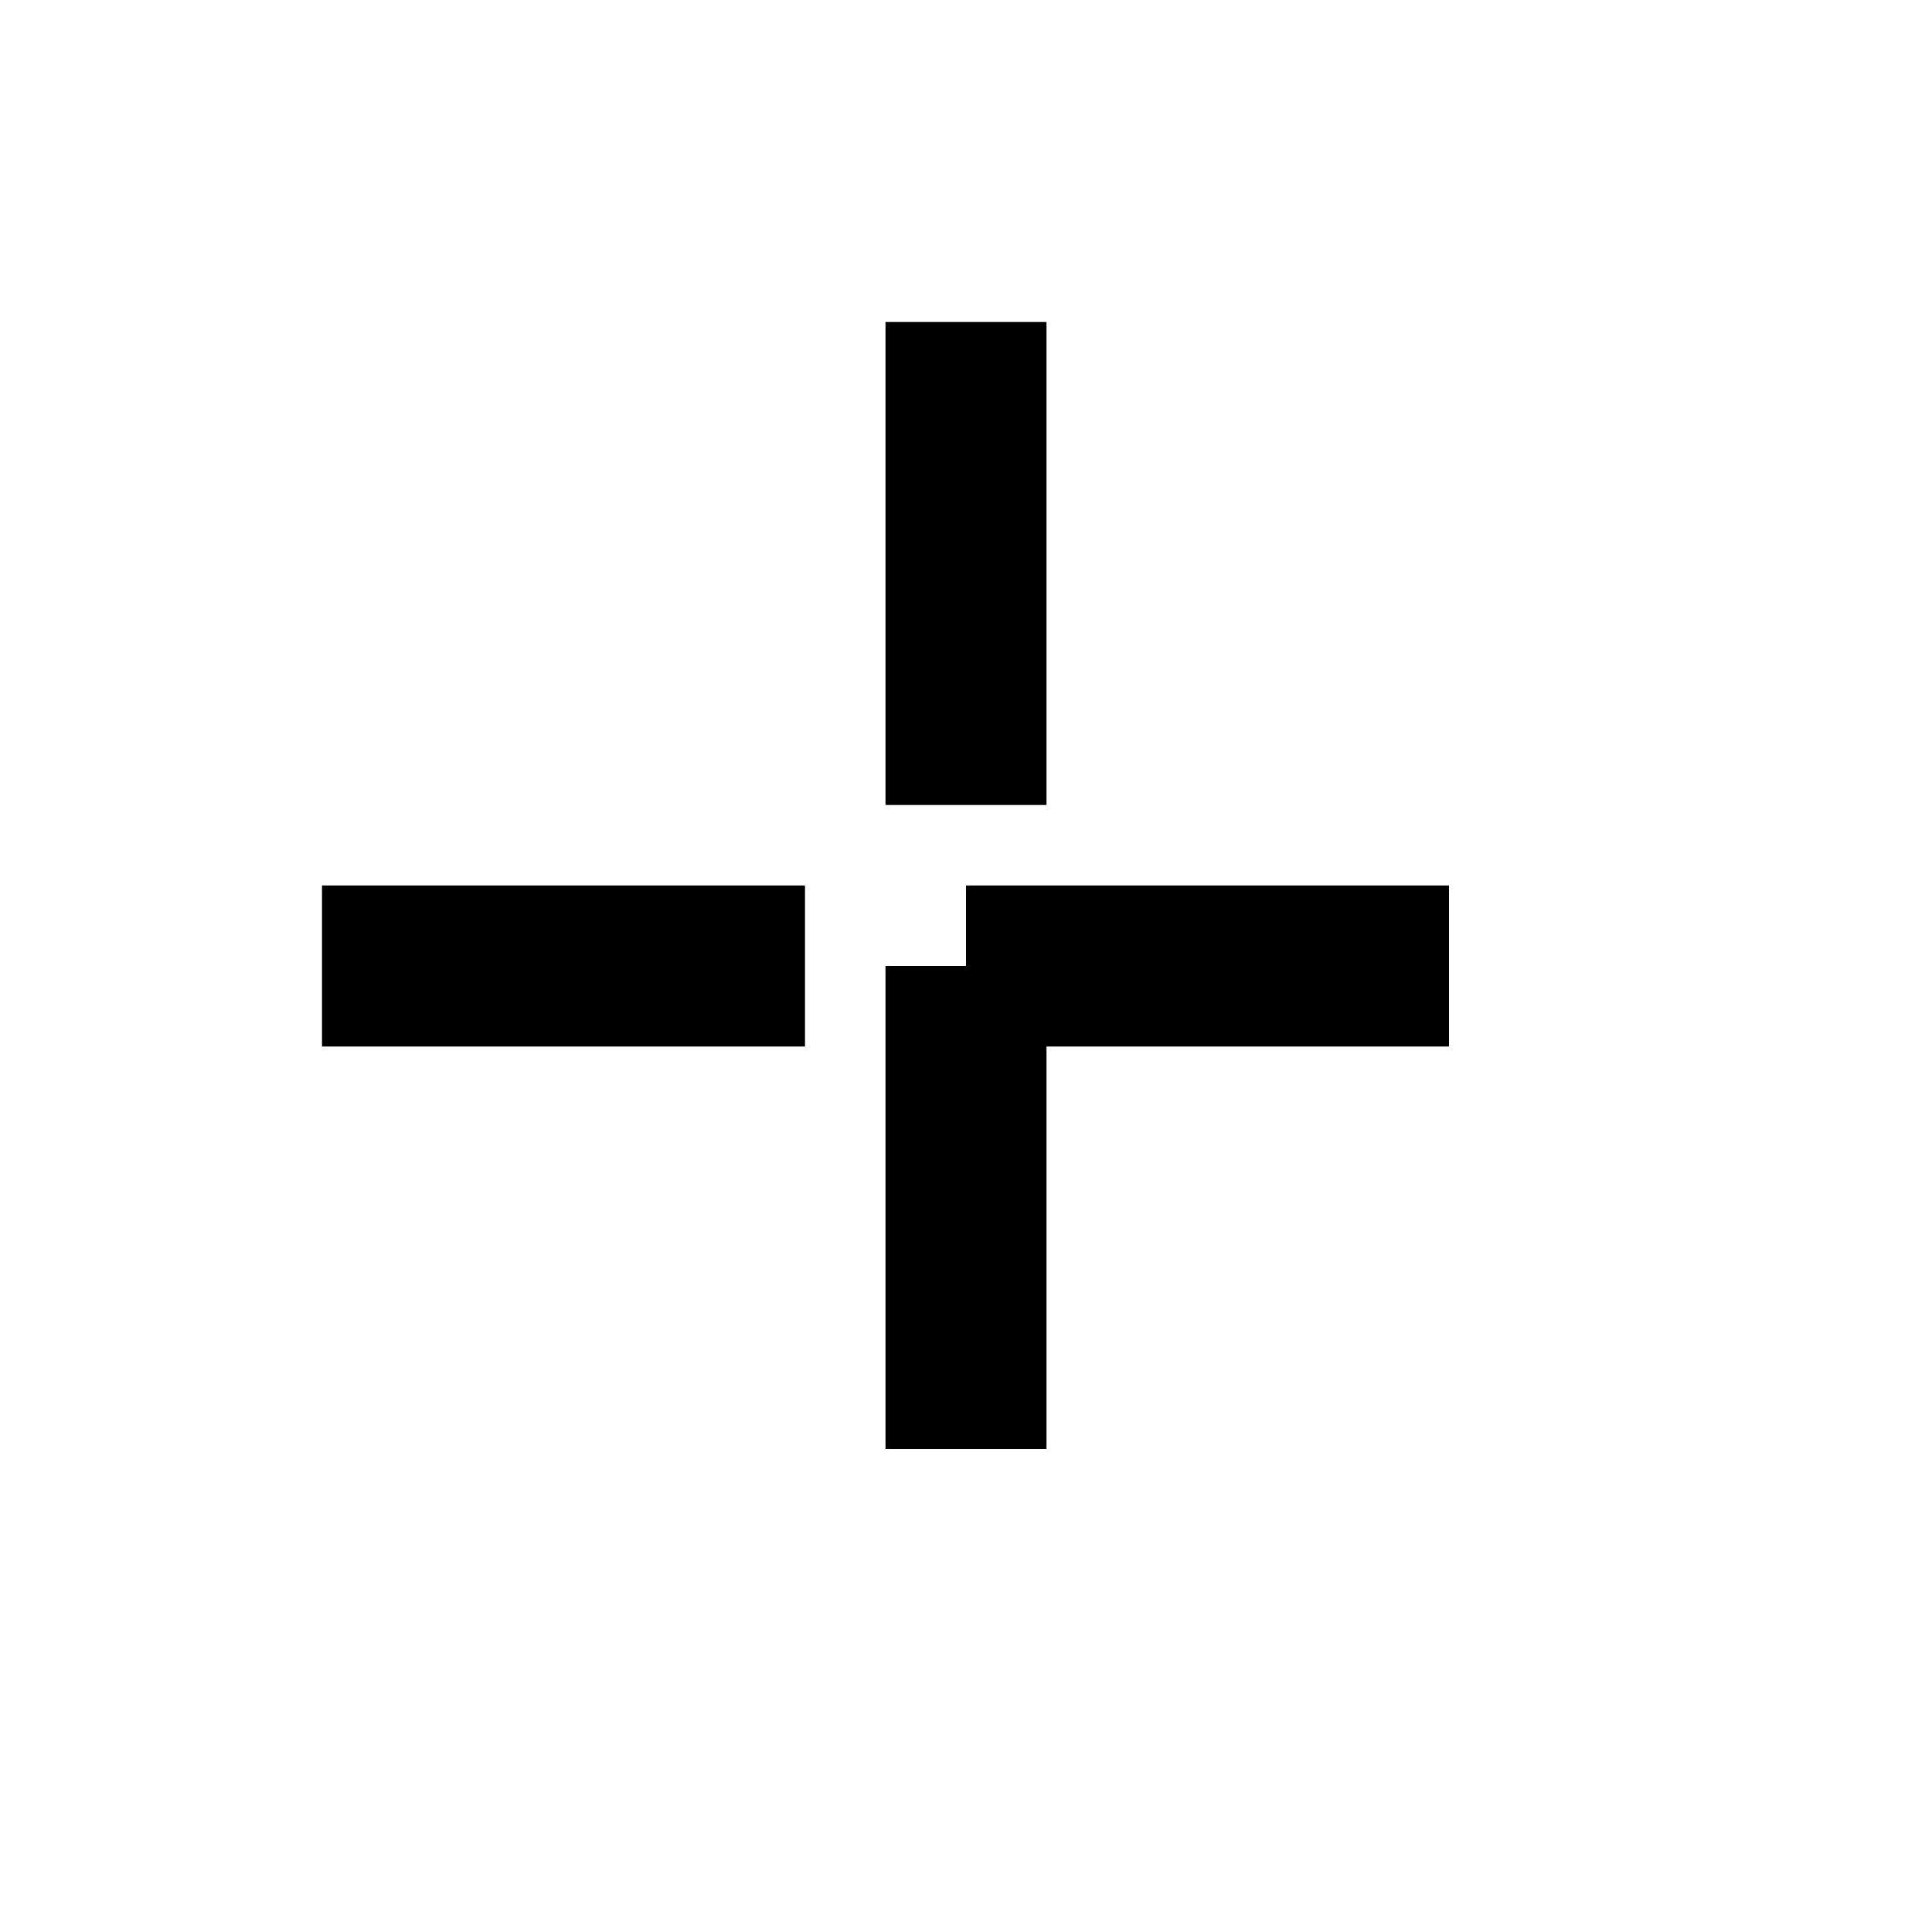
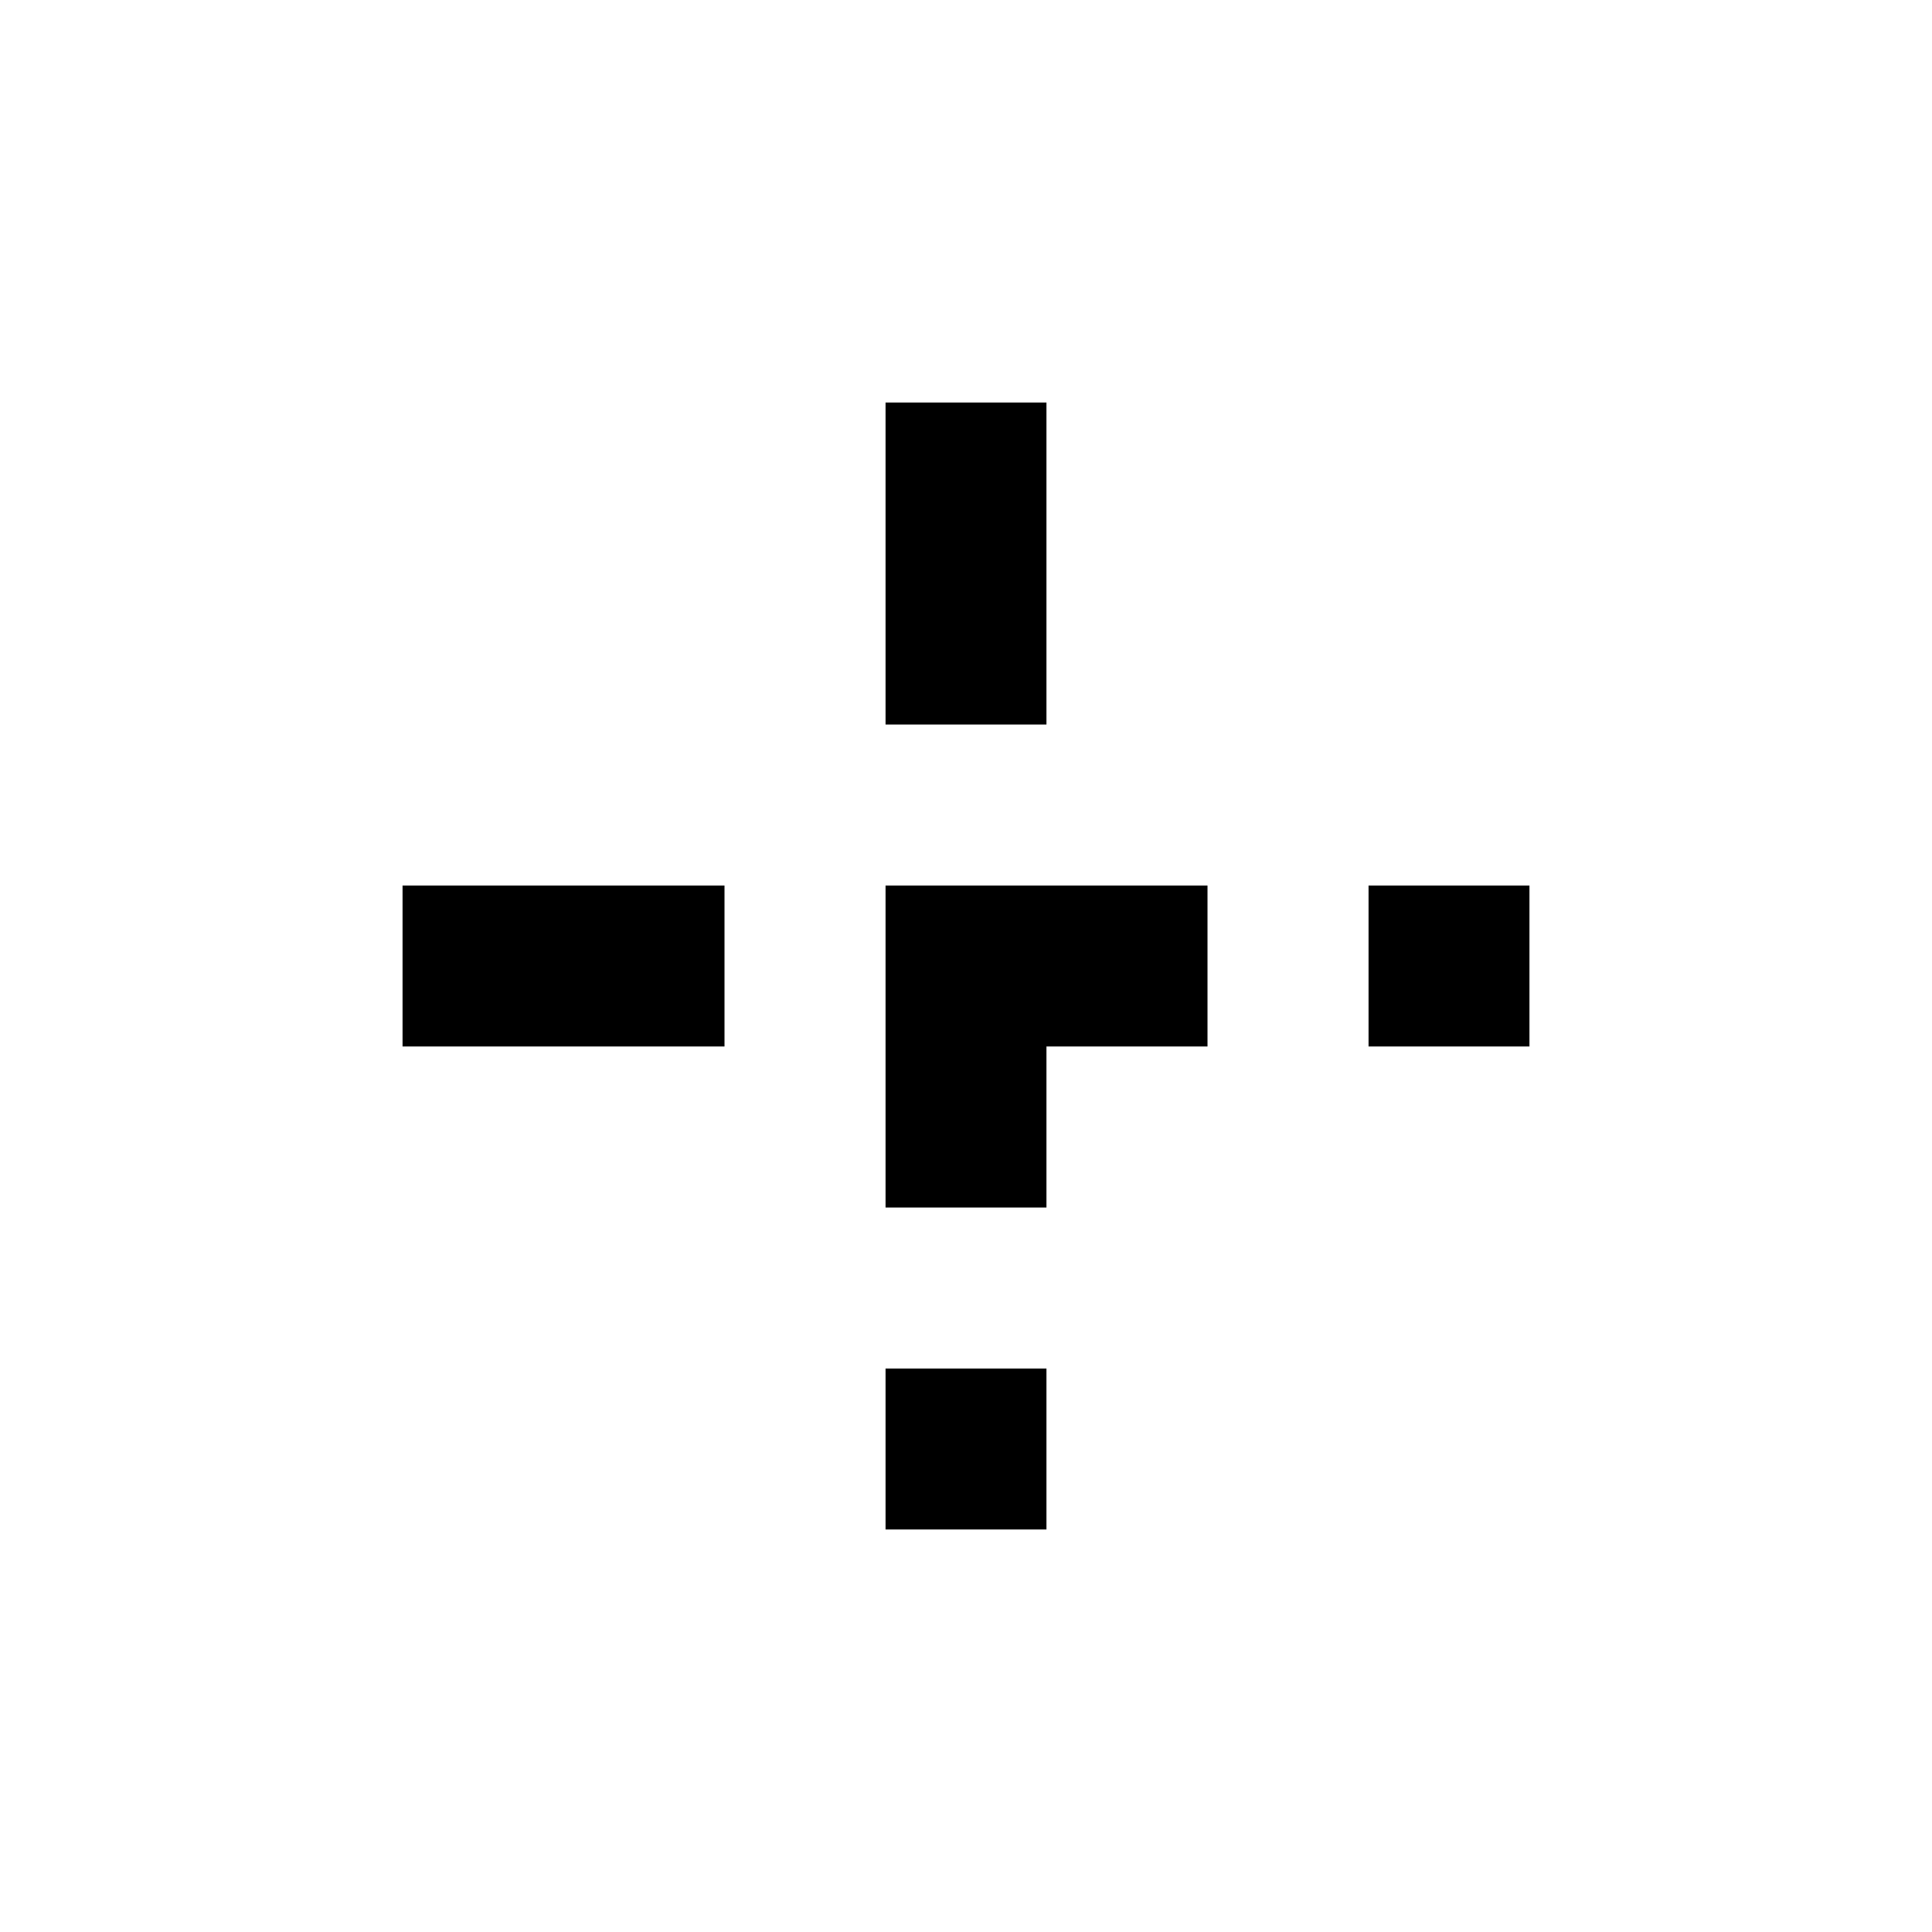
<svg xmlns="http://www.w3.org/2000/svg" width="24" height="24" viewBox="0 0 24 24" fill="none">
  <g id="plus-dashed">
-     <path id="Vector" d="M5 12H19M12 5V19" stroke="black" stroke-width="2" stroke-linecap="square" stroke-linejoin="round" stroke-dasharray="4 4" />
+     <path id="Vector" d="M5 12H19M12 5V19" stroke="black" stroke-width="2" stroke-linejoin="round" stroke-dasharray="4 2" />
  </g>
</svg>
